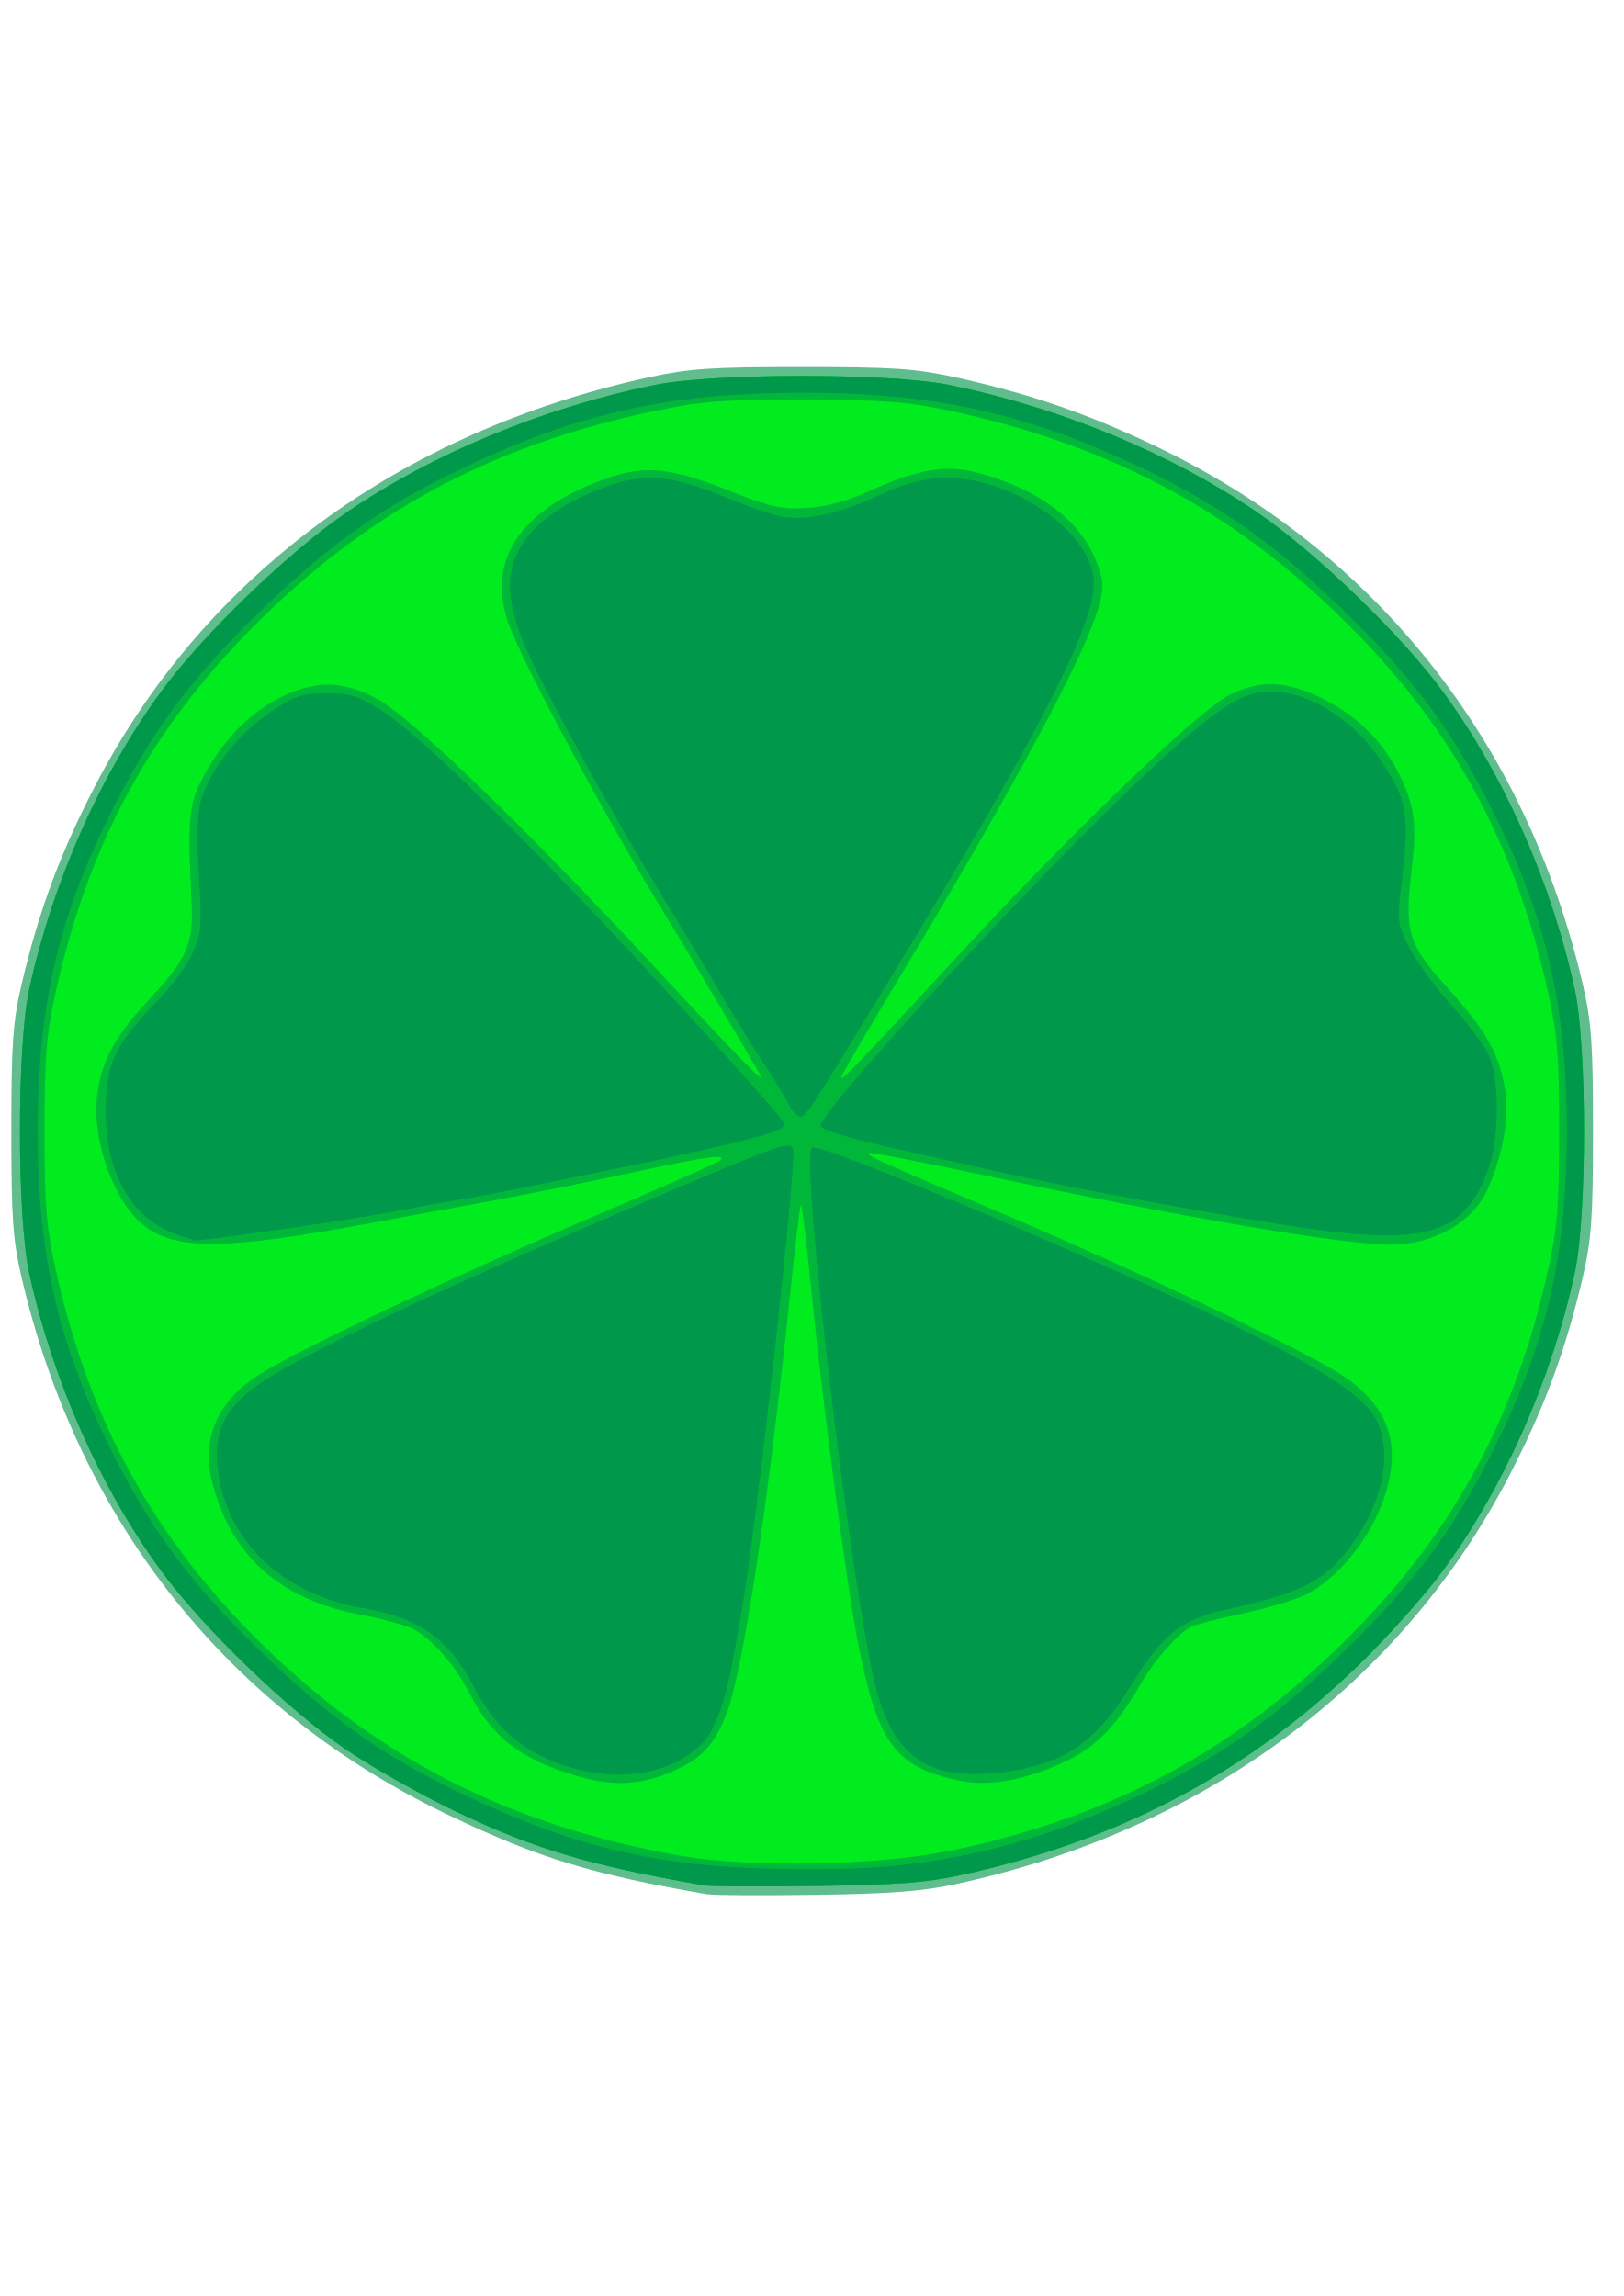
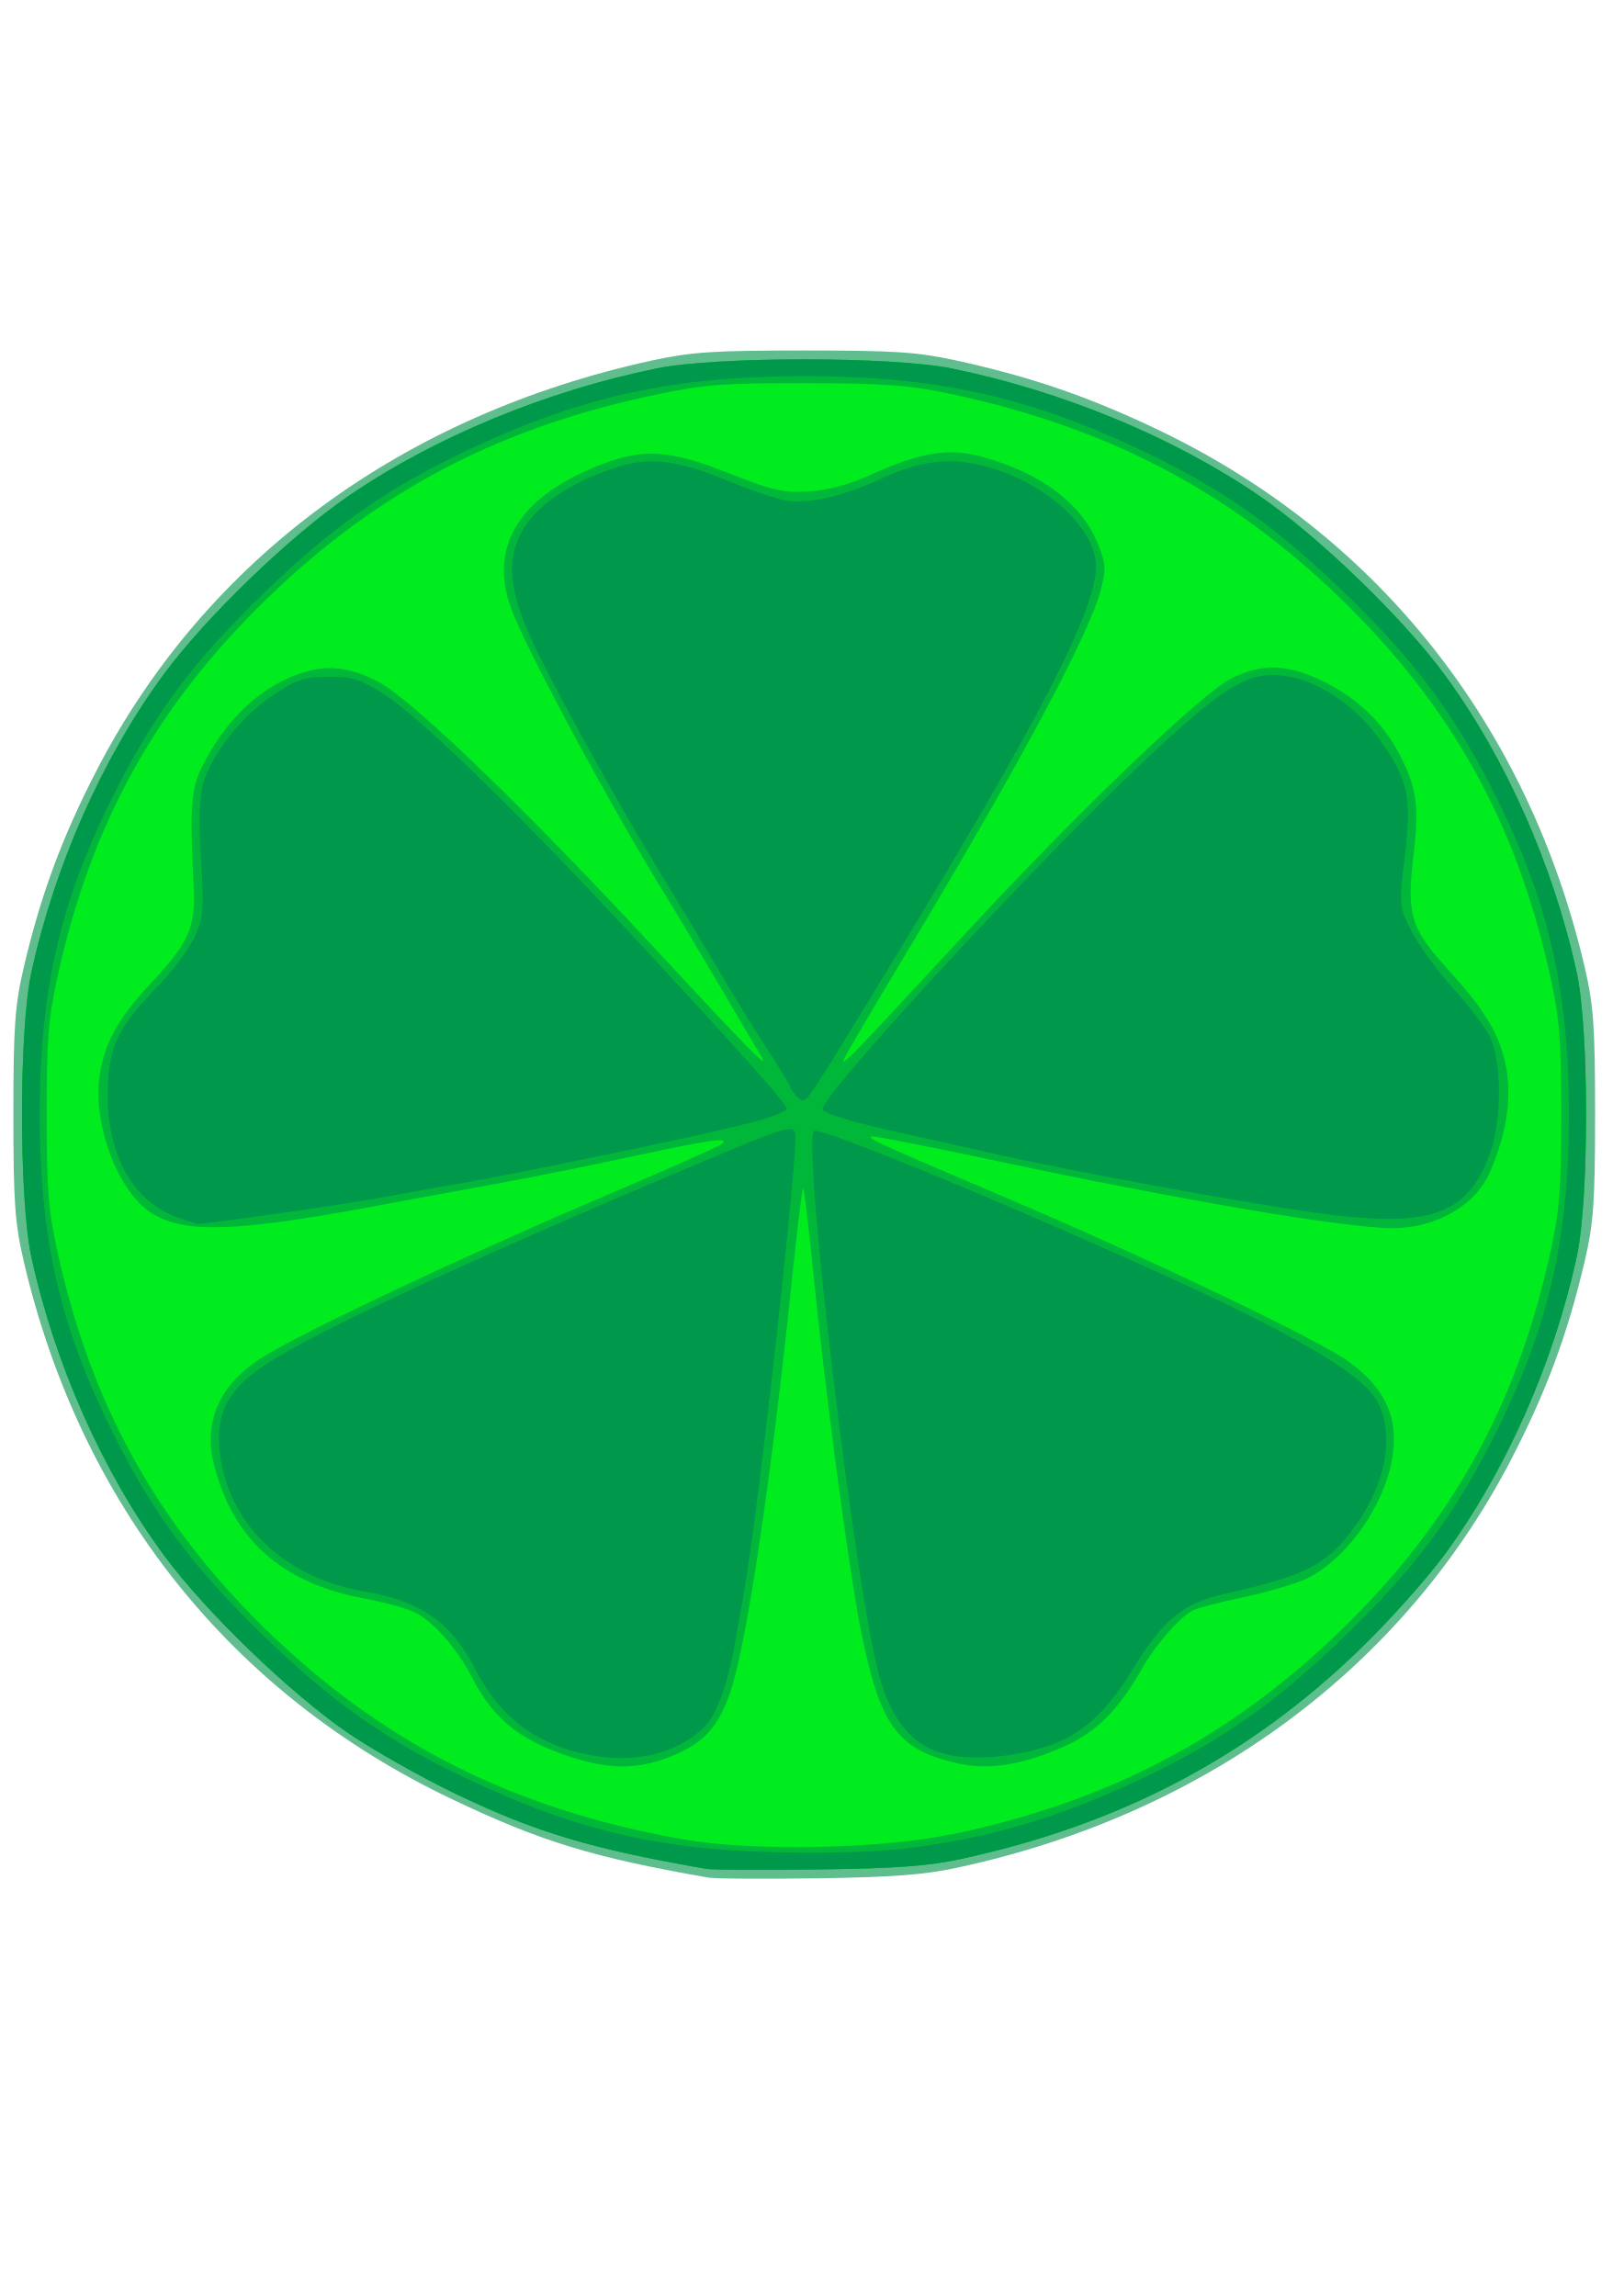
<svg xmlns="http://www.w3.org/2000/svg" width="210mm" height="297mm" viewBox="0 0 210 297" version="1.1" id="svg8">
  <defs id="defs2" />
  <g id="layer1">
-     <g id="g299" transform="matrix(24.7331,0,0,23.89124,-3783.393,-5223.863)">
+     <g id="g299" transform="matrix(24.7331,0,0,23.89124,-3783.126,-5226.002)">
      <path style="fill:#5fbd8e;stroke-width:0.025" d="m 156.671,228.909 c -0.611,-0.11 -0.883,-0.196 -1.349,-0.426 -1.157,-0.57 -1.942,-1.591 -2.24,-2.913 -0.046,-0.206 -0.054,-0.318 -0.054,-0.795 0,-0.476 0.008,-0.589 0.054,-0.795 0.09,-0.397 0.201,-0.707 0.385,-1.075 0.569,-1.135 1.594,-1.917 2.901,-2.212 0.206,-0.046 0.318,-0.054 0.795,-0.054 0.476,0 0.589,0.008 0.795,0.054 0.397,0.09 0.707,0.201 1.075,0.385 1.135,0.569 1.917,1.594 2.212,2.901 0.046,0.206 0.054,0.318 0.054,0.795 0,0.476 -0.008,0.589 -0.054,0.795 -0.09,0.397 -0.201,0.707 -0.385,1.075 -0.567,1.13 -1.597,1.918 -2.889,2.208 -0.177,0.04 -0.339,0.053 -0.731,0.059 -0.277,0.004 -0.533,0.003 -0.568,-0.003 z" id="path307" />
      <path style="fill:#01ec1f;stroke-width:0.025" d="m 156.646,228.859 c -0.594,-0.107 -0.883,-0.196 -1.299,-0.402 -0.18,-0.089 -0.436,-0.239 -0.568,-0.332 -0.307,-0.218 -0.748,-0.659 -0.965,-0.965 -0.319,-0.449 -0.57,-1.034 -0.692,-1.614 -0.065,-0.307 -0.065,-1.232 0,-1.539 0.122,-0.58 0.373,-1.165 0.692,-1.614 0.218,-0.307 0.659,-0.748 0.965,-0.965 0.449,-0.319 1.034,-0.57 1.614,-0.692 0.307,-0.065 1.232,-0.065 1.539,0 0.58,0.122 1.165,0.373 1.614,0.692 0.307,0.218 0.748,0.659 0.965,0.965 0.319,0.449 0.57,1.034 0.692,1.614 0.065,0.307 0.065,1.232 0,1.539 -0.122,0.58 -0.373,1.165 -0.692,1.614 -0.094,0.132 -0.295,0.365 -0.448,0.517 -0.576,0.576 -1.246,0.941 -2.069,1.127 -0.18,0.041 -0.336,0.053 -0.757,0.059 -0.291,0.004 -0.558,0.003 -0.593,-0.004 z" id="path305" />
      <path style="fill:#01b73a;stroke-width:0.025" d="m 156.646,228.859 c -0.594,-0.107 -0.883,-0.196 -1.299,-0.402 -0.18,-0.089 -0.436,-0.239 -0.568,-0.332 -0.307,-0.218 -0.748,-0.659 -0.965,-0.965 -0.319,-0.449 -0.57,-1.034 -0.692,-1.614 -0.065,-0.307 -0.065,-1.232 0,-1.539 0.122,-0.58 0.373,-1.165 0.692,-1.614 0.218,-0.307 0.659,-0.748 0.965,-0.965 0.449,-0.319 1.034,-0.57 1.614,-0.692 0.307,-0.065 1.232,-0.065 1.539,0 0.58,0.122 1.165,0.373 1.614,0.692 0.307,0.218 0.748,0.659 0.965,0.965 0.319,0.449 0.57,1.034 0.692,1.614 0.065,0.307 0.065,1.232 0,1.539 -0.122,0.58 -0.373,1.165 -0.692,1.614 -0.094,0.132 -0.295,0.365 -0.448,0.517 -0.576,0.576 -1.246,0.941 -2.069,1.127 -0.18,0.041 -0.336,0.053 -0.757,0.059 -0.291,0.004 -0.558,0.003 -0.593,-0.004 z m 1.286,-0.185 c 0.818,-0.177 1.451,-0.519 2.03,-1.098 0.583,-0.583 0.924,-1.216 1.101,-2.045 0.05,-0.234 0.059,-0.348 0.059,-0.755 0,-0.407 -0.009,-0.521 -0.059,-0.755 -0.177,-0.829 -0.518,-1.462 -1.101,-2.045 -0.578,-0.578 -1.217,-0.923 -2.039,-1.103 -0.214,-0.047 -0.337,-0.056 -0.748,-0.057 -0.423,-8.3e-4 -0.531,0.007 -0.768,0.058 -0.829,0.177 -1.462,0.518 -2.045,1.101 -0.583,0.583 -0.924,1.216 -1.101,2.045 -0.05,0.234 -0.059,0.348 -0.059,0.755 0,0.407 0.009,0.521 0.059,0.755 0.174,0.813 0.513,1.45 1.076,2.022 0.616,0.625 1.306,0.987 2.194,1.148 0.36,0.066 1.03,0.053 1.4,-0.027 z m -1.93,-0.401 c -0.306,-0.092 -0.457,-0.209 -0.577,-0.451 -0.079,-0.159 -0.199,-0.299 -0.298,-0.351 -0.041,-0.021 -0.158,-0.054 -0.261,-0.074 -0.437,-0.084 -0.694,-0.322 -0.791,-0.734 -0.054,-0.23 0.037,-0.434 0.259,-0.575 0.22,-0.141 1.041,-0.542 1.732,-0.847 0.354,-0.156 0.654,-0.293 0.667,-0.306 0.042,-0.038 -0.06,-0.024 -0.465,0.067 -0.215,0.048 -0.544,0.117 -0.731,0.152 -0.187,0.035 -0.482,0.092 -0.656,0.125 -0.701,0.134 -0.964,0.141 -1.133,0.029 -0.17,-0.113 -0.302,-0.467 -0.271,-0.728 0.022,-0.182 0.095,-0.322 0.269,-0.514 0.197,-0.217 0.234,-0.302 0.225,-0.514 -0.023,-0.506 -0.017,-0.556 0.083,-0.735 0.108,-0.193 0.254,-0.334 0.42,-0.408 0.164,-0.073 0.294,-0.067 0.459,0.022 0.178,0.095 0.774,0.691 1.469,1.467 0.457,0.511 0.584,0.645 0.539,0.567 -0.006,-0.01 -0.102,-0.178 -0.212,-0.372 -0.111,-0.194 -0.238,-0.416 -0.284,-0.492 -0.293,-0.49 -0.745,-1.36 -0.817,-1.573 -0.115,-0.339 0.054,-0.609 0.488,-0.777 0.214,-0.083 0.349,-0.072 0.655,0.053 0.231,0.095 0.281,0.106 0.416,0.098 0.103,-0.007 0.209,-0.036 0.322,-0.089 0.267,-0.125 0.411,-0.149 0.59,-0.097 0.309,0.089 0.519,0.255 0.603,0.477 0.038,0.099 0.04,0.133 0.014,0.236 -0.062,0.25 -0.43,0.96 -1.049,2.025 -0.141,0.243 -0.27,0.47 -0.287,0.504 -0.039,0.08 -0.015,0.055 0.632,-0.669 0.587,-0.657 1.23,-1.295 1.386,-1.375 0.164,-0.085 0.304,-0.077 0.498,0.026 0.174,0.093 0.302,0.225 0.386,0.397 0.086,0.177 0.098,0.277 0.067,0.541 -0.036,0.312 -0.014,0.389 0.172,0.602 0.207,0.236 0.278,0.359 0.312,0.536 0.032,0.167 0.002,0.371 -0.084,0.572 -0.076,0.181 -0.282,0.303 -0.509,0.303 -0.249,0 -1.106,-0.151 -2.089,-0.368 -0.345,-0.076 -0.632,-0.134 -0.638,-0.128 -0.013,0.013 0.023,0.03 0.71,0.333 0.751,0.331 1.637,0.77 1.791,0.888 0.175,0.133 0.247,0.279 0.231,0.467 -0.022,0.271 -0.228,0.59 -0.453,0.705 -0.054,0.027 -0.201,0.072 -0.326,0.1 -0.126,0.027 -0.247,0.06 -0.269,0.072 -0.072,0.039 -0.197,0.187 -0.267,0.316 -0.12,0.219 -0.237,0.342 -0.402,0.419 -0.215,0.101 -0.399,0.132 -0.557,0.095 -0.325,-0.075 -0.414,-0.204 -0.516,-0.746 -0.062,-0.329 -0.184,-1.287 -0.245,-1.918 -0.024,-0.253 -0.048,-0.455 -0.053,-0.451 -0.005,0.005 -0.031,0.229 -0.058,0.497 -0.112,1.118 -0.245,2.031 -0.332,2.261 -0.062,0.167 -0.133,0.244 -0.284,0.311 -0.162,0.072 -0.306,0.08 -0.481,0.028 z" id="path303" />
      <path style="fill:#00984b;stroke-width:0.025" d="m 156.646,228.859 c -0.594,-0.107 -0.883,-0.196 -1.299,-0.402 -0.18,-0.089 -0.436,-0.239 -0.568,-0.332 -0.307,-0.218 -0.748,-0.659 -0.965,-0.965 -0.319,-0.449 -0.57,-1.034 -0.692,-1.614 -0.065,-0.307 -0.065,-1.232 0,-1.539 0.122,-0.58 0.373,-1.165 0.692,-1.614 0.218,-0.307 0.659,-0.748 0.965,-0.965 0.449,-0.319 1.034,-0.57 1.614,-0.692 0.307,-0.065 1.232,-0.065 1.539,0 0.58,0.122 1.165,0.373 1.614,0.692 0.307,0.218 0.748,0.659 0.965,0.965 0.319,0.449 0.57,1.034 0.692,1.614 0.065,0.307 0.065,1.232 0,1.539 -0.122,0.58 -0.373,1.165 -0.692,1.614 -0.094,0.132 -0.295,0.365 -0.448,0.517 -0.576,0.576 -1.246,0.941 -2.069,1.127 -0.18,0.041 -0.336,0.053 -0.757,0.059 -0.291,0.004 -0.558,0.003 -0.593,-0.004 z m 1.215,-0.134 c 0.374,-0.064 0.695,-0.171 1.071,-0.355 0.415,-0.204 0.698,-0.41 1.057,-0.769 0.359,-0.359 0.565,-0.642 0.769,-1.057 0.294,-0.598 0.404,-1.08 0.404,-1.768 0,-0.688 -0.11,-1.17 -0.404,-1.768 -0.204,-0.415 -0.41,-0.698 -0.769,-1.057 -0.359,-0.359 -0.642,-0.565 -1.057,-0.769 -0.598,-0.294 -1.08,-0.404 -1.768,-0.404 -0.688,0 -1.17,0.11 -1.768,0.404 -0.415,0.204 -0.698,0.41 -1.057,0.769 -0.359,0.359 -0.565,0.642 -0.769,1.057 -0.294,0.598 -0.404,1.08 -0.404,1.768 0,0.688 0.11,1.17 0.404,1.768 0.204,0.415 0.41,0.698 0.769,1.057 0.359,0.359 0.642,0.565 1.057,0.769 0.601,0.295 1.051,0.399 1.747,0.402 0.321,0.002 0.506,-0.011 0.719,-0.047 z m -1.861,-0.49 c -0.261,-0.066 -0.432,-0.206 -0.556,-0.455 -0.127,-0.255 -0.285,-0.37 -0.579,-0.422 -0.424,-0.074 -0.718,-0.369 -0.759,-0.762 -0.022,-0.211 0.052,-0.346 0.267,-0.484 0.254,-0.164 0.914,-0.486 1.781,-0.87 0.917,-0.406 0.943,-0.416 0.962,-0.367 0.022,0.057 -0.19,2.03 -0.265,2.472 -0.014,0.083 -0.037,0.218 -0.051,0.301 -0.035,0.204 -0.095,0.375 -0.152,0.436 -0.147,0.158 -0.392,0.215 -0.648,0.15 z m 1.912,0.006 c -0.177,-0.042 -0.288,-0.174 -0.356,-0.424 -0.126,-0.468 -0.405,-2.887 -0.341,-2.952 0.027,-0.027 1.024,0.399 1.882,0.805 0.629,0.298 0.968,0.504 1.053,0.642 0.104,0.169 0.064,0.446 -0.1,0.684 -0.149,0.217 -0.256,0.275 -0.693,0.376 -0.211,0.049 -0.318,0.14 -0.472,0.402 -0.135,0.229 -0.262,0.352 -0.43,0.415 -0.171,0.064 -0.4,0.086 -0.544,0.052 z m -3.994,-2.897 c -0.274,-0.083 -0.424,-0.378 -0.393,-0.775 0.014,-0.183 0.069,-0.286 0.263,-0.493 0.074,-0.079 0.159,-0.197 0.187,-0.261 0.047,-0.106 0.05,-0.146 0.034,-0.423 -0.012,-0.202 -0.008,-0.341 0.011,-0.407 0.045,-0.161 0.202,-0.368 0.363,-0.478 0.128,-0.088 0.164,-0.1 0.292,-0.101 0.128,-7.6e-4 0.164,0.011 0.295,0.097 0.194,0.128 0.726,0.667 1.373,1.391 0.56,0.627 0.743,0.842 0.728,0.854 -0.049,0.042 -0.217,0.087 -0.809,0.216 -0.379,0.082 -0.768,0.163 -0.865,0.179 -0.097,0.016 -0.284,0.051 -0.416,0.077 -0.192,0.039 -0.982,0.155 -0.993,0.147 -0.002,-0.001 -0.033,-0.011 -0.07,-0.022 z m 5.894,-0.04 c -0.382,-0.056 -1.252,-0.222 -1.627,-0.309 -0.118,-0.028 -0.371,-0.086 -0.563,-0.131 -0.215,-0.05 -0.354,-0.094 -0.362,-0.116 -0.023,-0.059 1.137,-1.36 1.699,-1.904 0.398,-0.386 0.524,-0.466 0.705,-0.445 0.175,0.02 0.381,0.159 0.507,0.344 0.152,0.222 0.17,0.311 0.133,0.636 -0.031,0.267 -0.031,0.269 0.035,0.404 0.036,0.074 0.133,0.212 0.215,0.306 0.082,0.094 0.17,0.213 0.195,0.265 0.062,0.128 0.063,0.452 0.002,0.628 -0.12,0.345 -0.318,0.413 -0.938,0.322 z m -2.72,-0.676 c -0.023,-0.044 -0.084,-0.148 -0.137,-0.231 -0.053,-0.083 -0.157,-0.259 -0.232,-0.391 -0.075,-0.132 -0.206,-0.359 -0.292,-0.504 -0.218,-0.369 -0.516,-0.924 -0.659,-1.223 -0.155,-0.326 -0.175,-0.507 -0.075,-0.677 0.075,-0.128 0.244,-0.246 0.462,-0.323 0.191,-0.068 0.335,-0.051 0.613,0.069 0.116,0.05 0.255,0.098 0.307,0.105 0.122,0.016 0.295,-0.027 0.492,-0.122 0.204,-0.099 0.363,-0.116 0.551,-0.062 0.313,0.091 0.568,0.335 0.567,0.542 -9.6e-4,0.235 -0.297,0.83 -1.047,2.108 -0.428,0.729 -0.452,0.767 -0.482,0.779 -0.015,0.006 -0.046,-0.025 -0.069,-0.069 z" id="path301" />
    </g>
  </g>
</svg>
